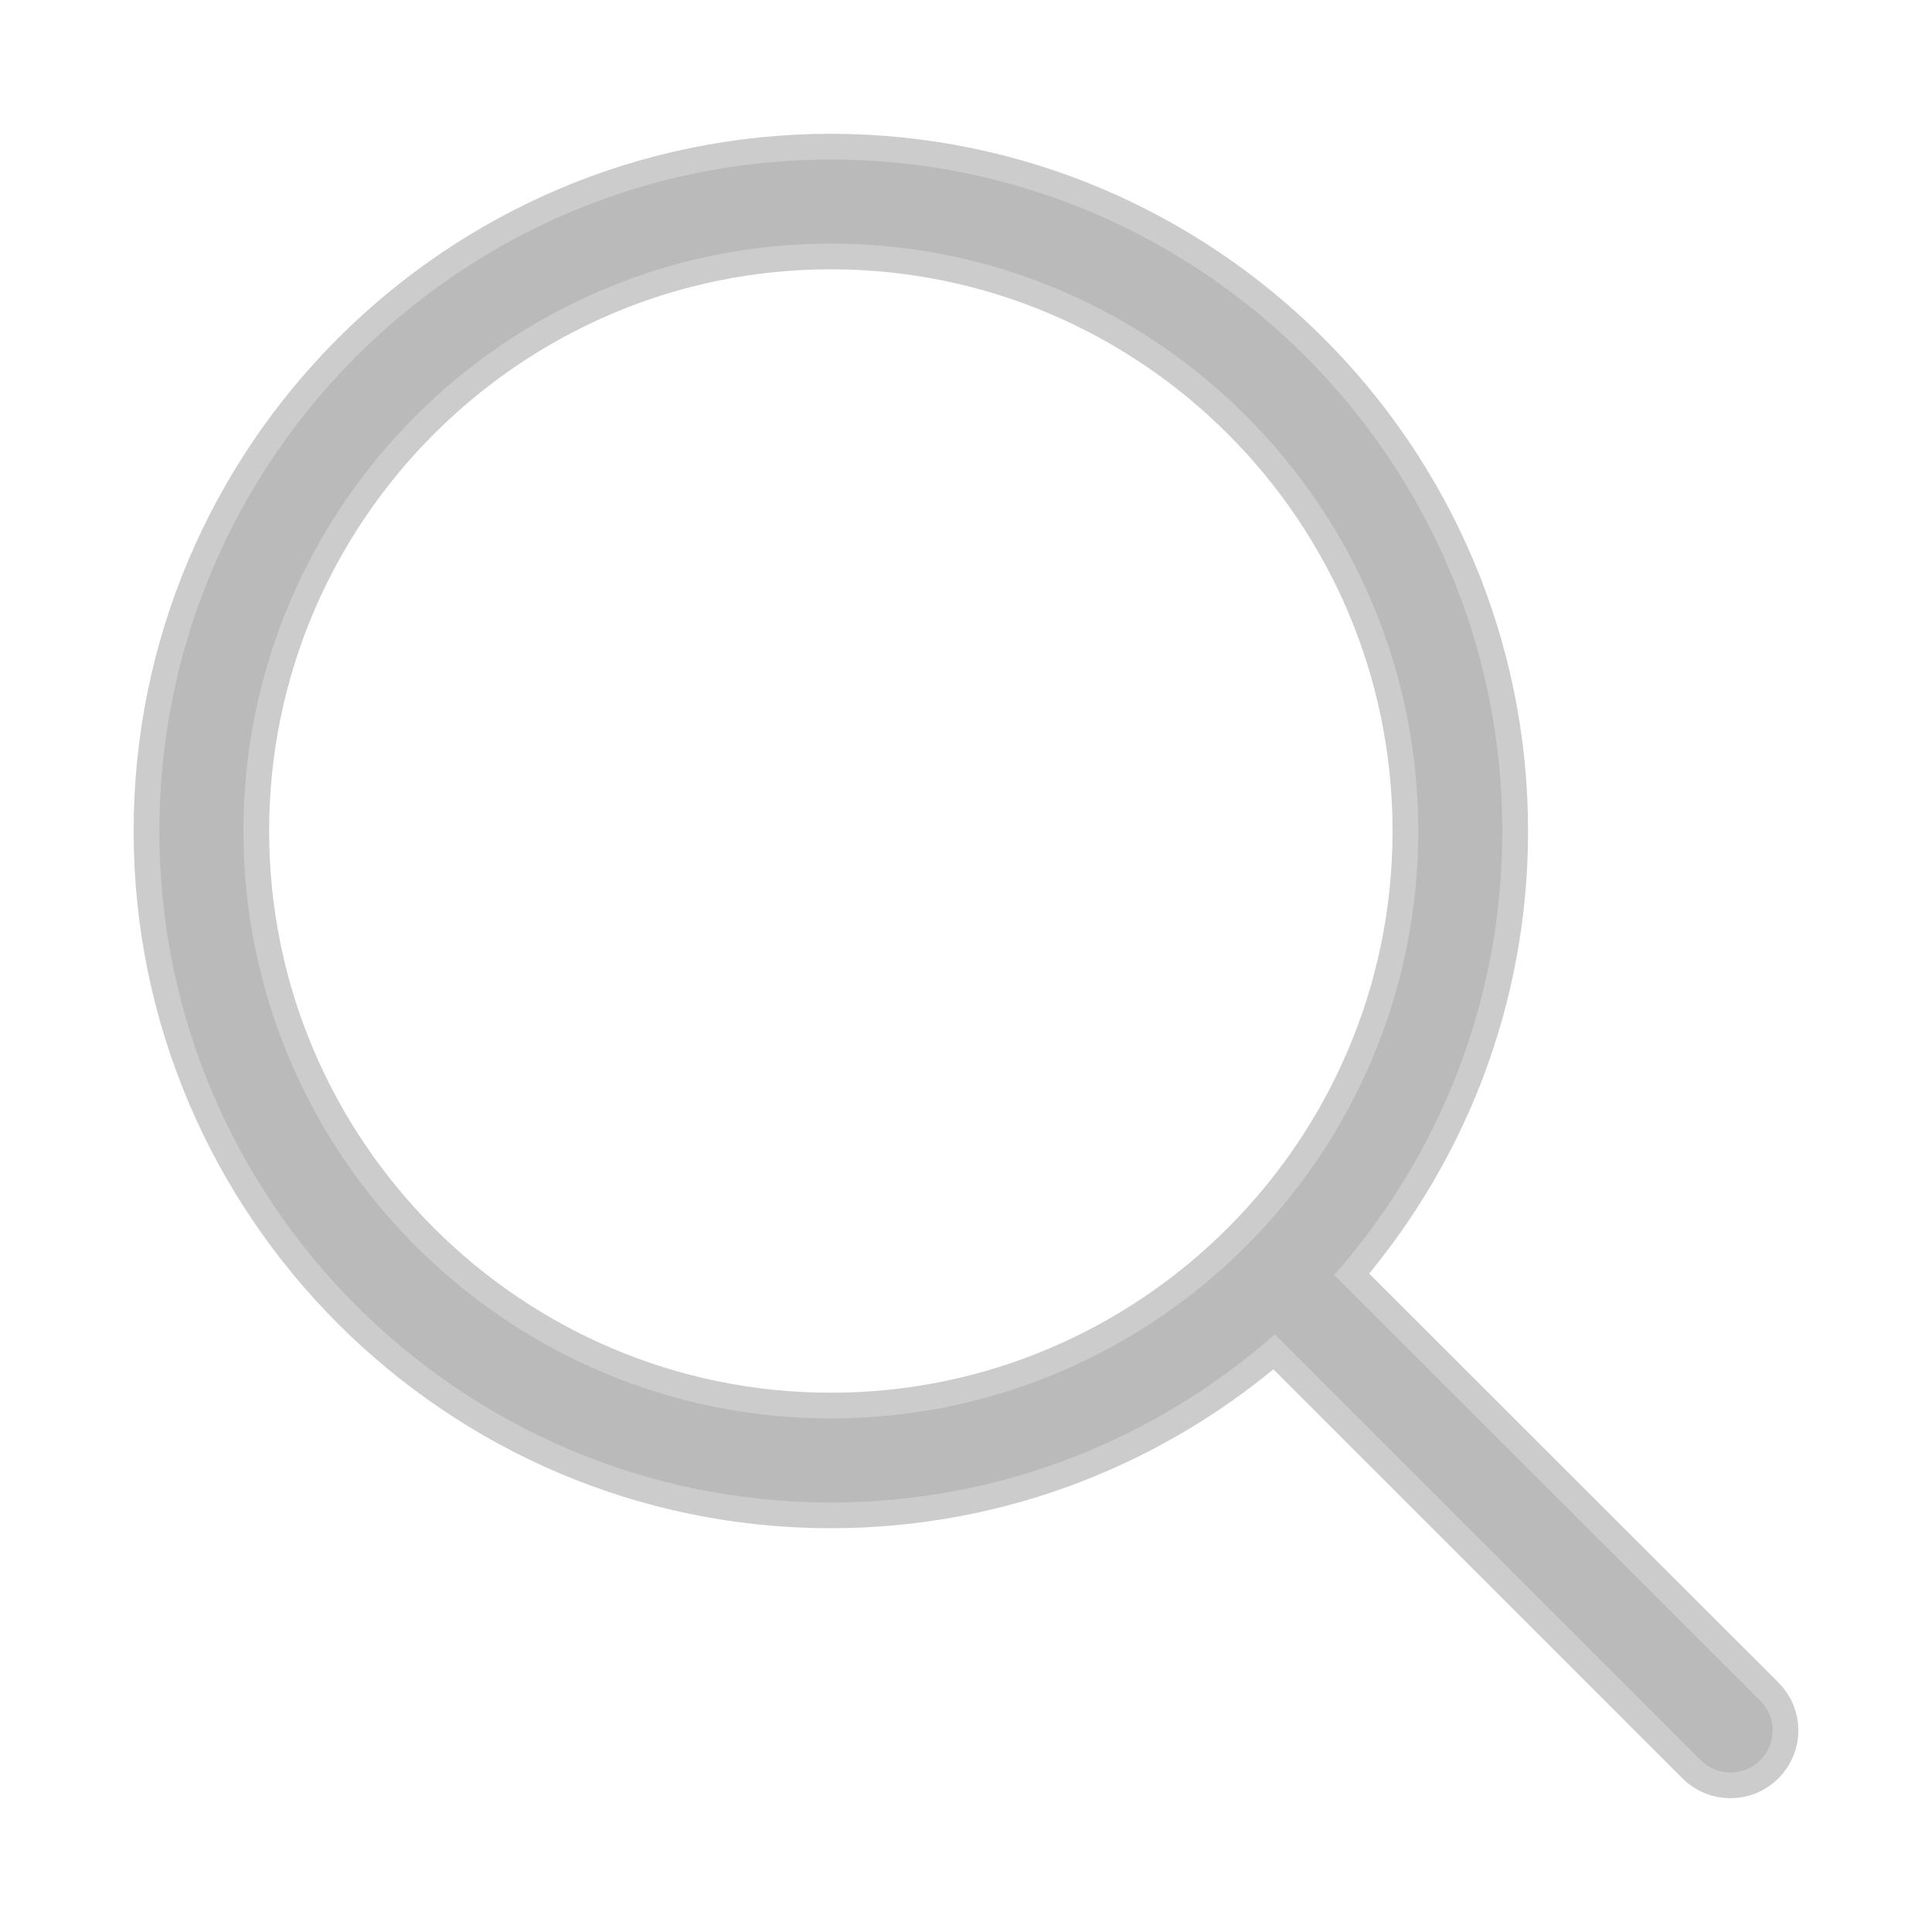
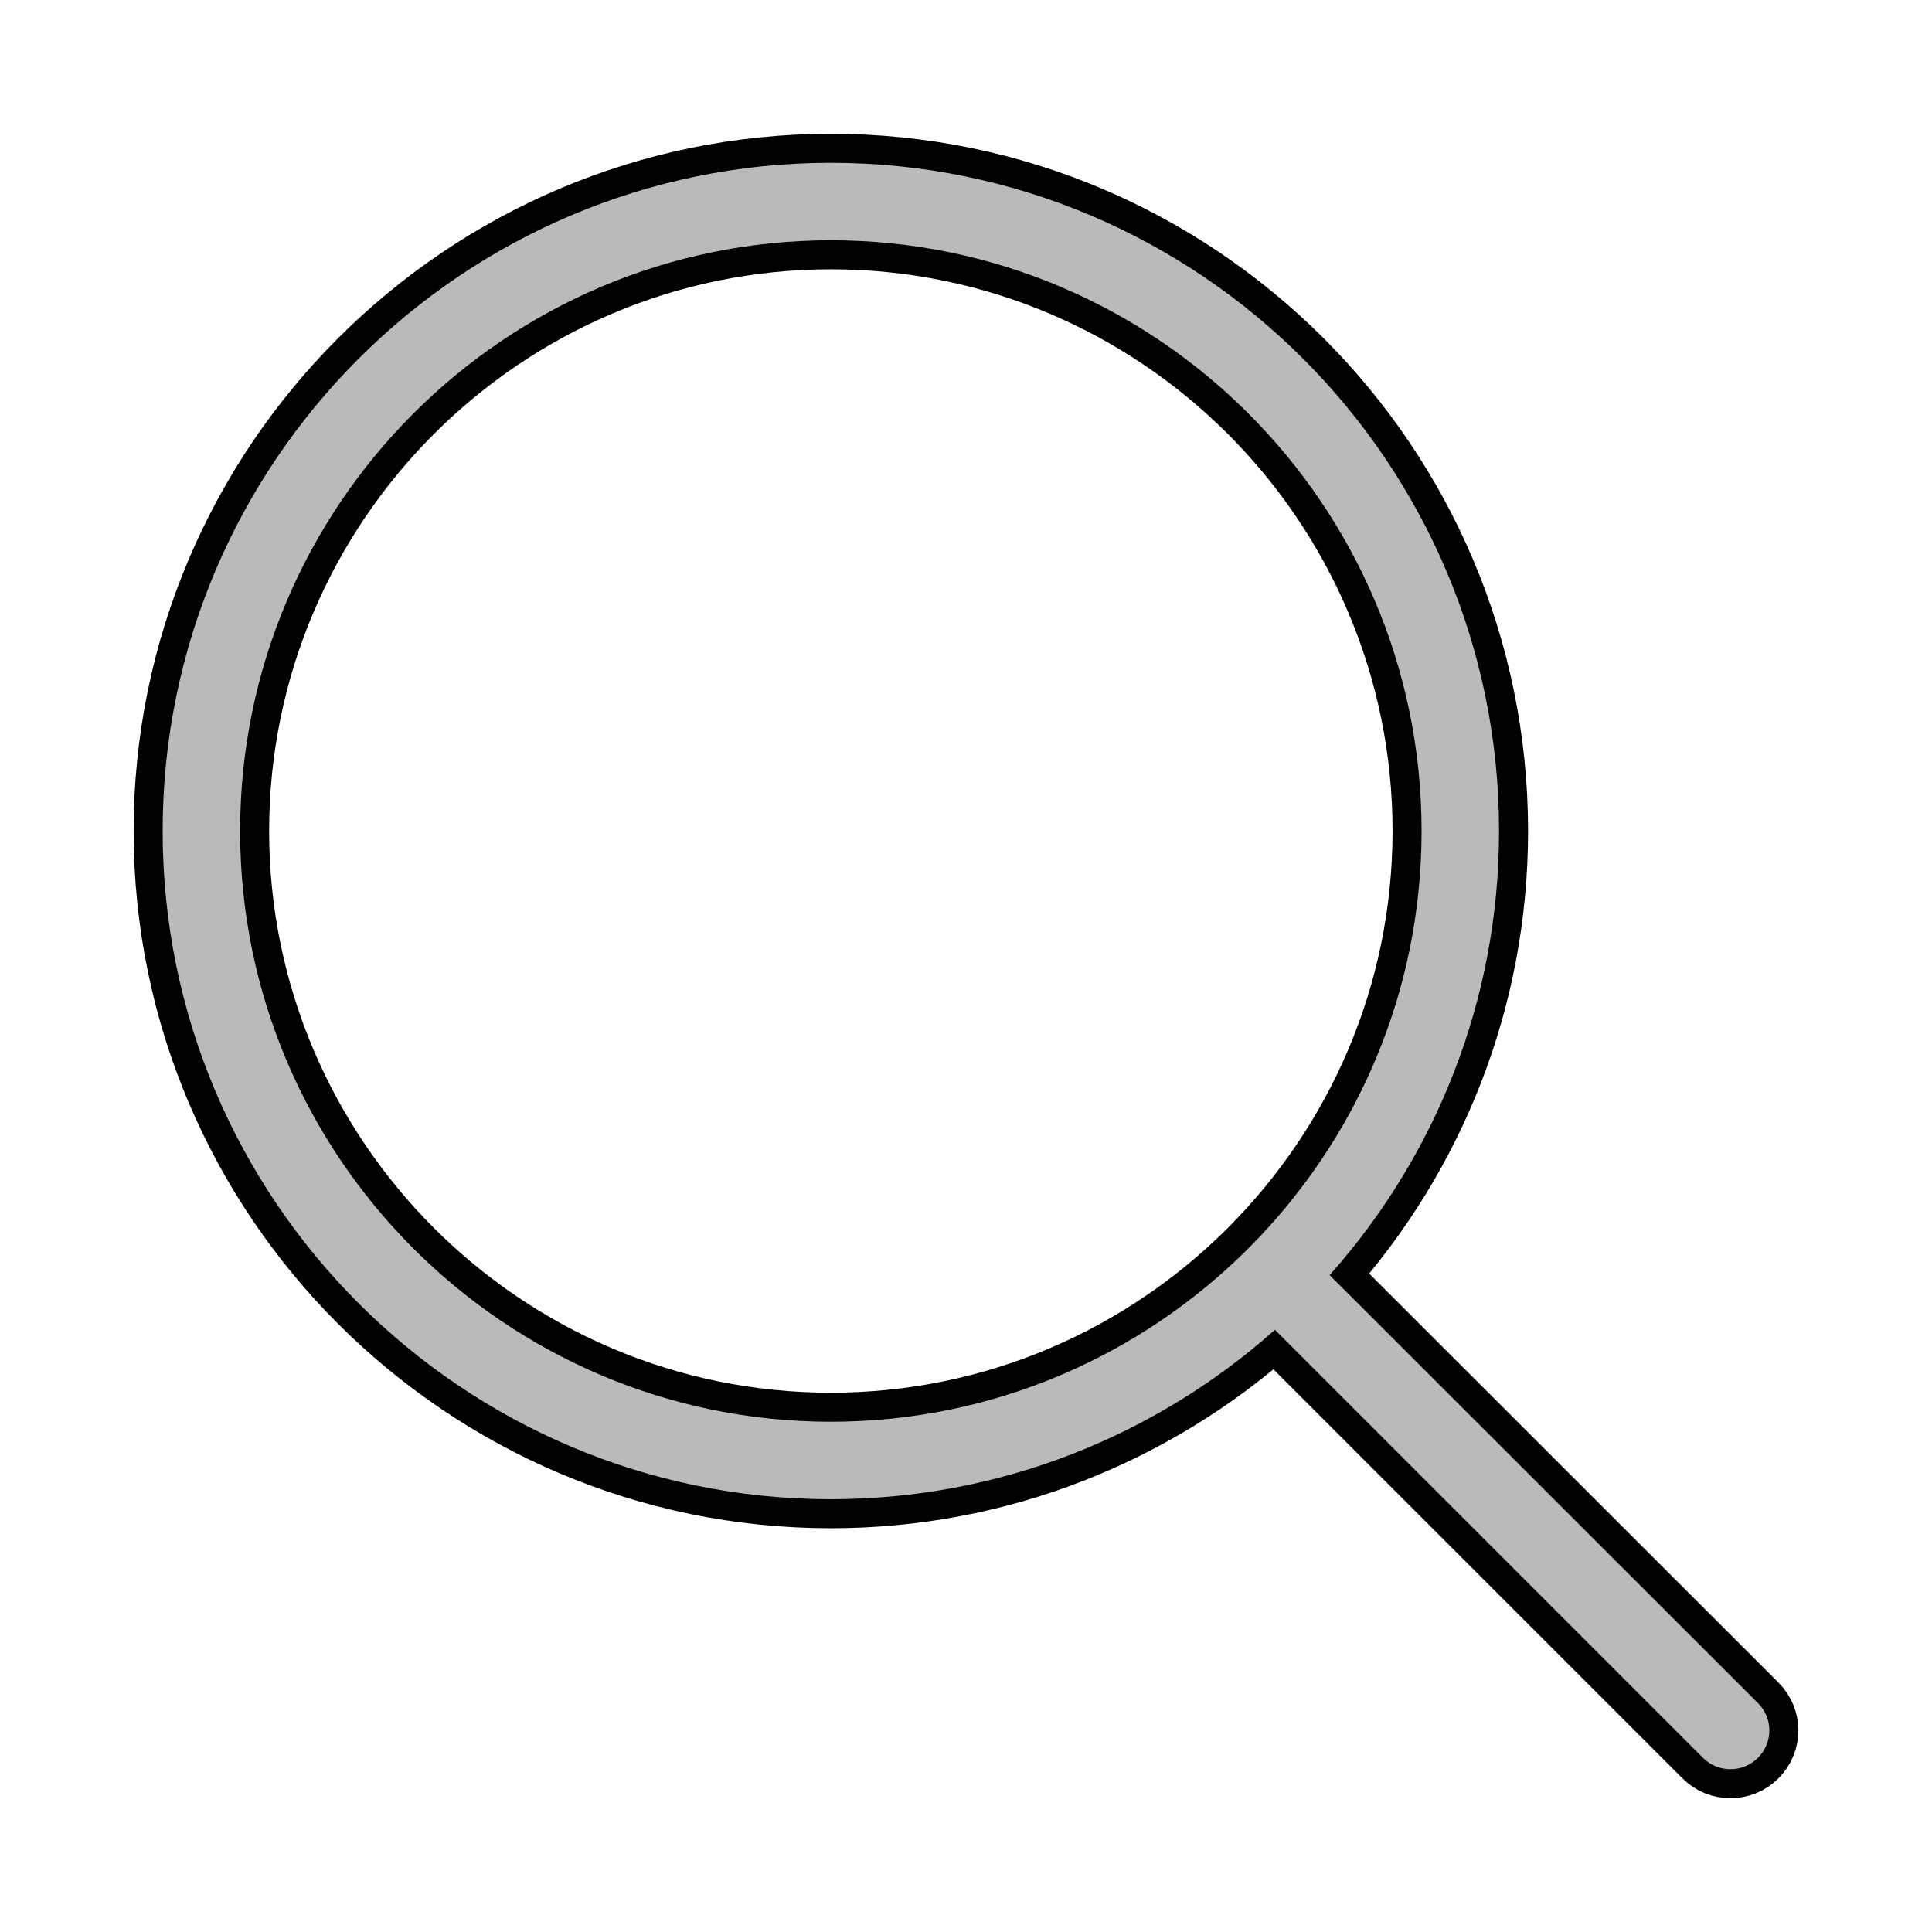
- <svg xmlns="http://www.w3.org/2000/svg" fill="#bababa" height="800px" width="800px" version="1.1" id="Capa_1" viewBox="-48.84 -48.84 586.08 586.08" xml:space="preserve" stroke="#bababa">
+ <svg xmlns="http://www.w3.org/2000/svg" fill="#bababa" height="800px" width="800px" version="1.1" id="Capa_1" viewBox="-48.84 -48.84 586.08 586.08" xml:space="preserve" stroke="currentColor">
  <g id="SVGRepo_bgCarrier" stroke-width="0" />
-   <g id="SVGRepo_tracerCarrier" stroke-linecap="round" stroke-linejoin="round" stroke="#CCCCCC" stroke-width="16.606">
+   <g id="SVGRepo_tracerCarrier" stroke-linecap="round" stroke-linejoin="round" stroke="currentColor" stroke-width="16.606">
    <g>
      <g>
        <path d="M0,203.25c0,112.1,91.2,203.2,203.2,203.2c51.6,0,98.8-19.4,134.7-51.2l129.5,129.5c2.4,2.4,5.5,3.6,8.7,3.6 s6.3-1.2,8.7-3.6c4.8-4.8,4.8-12.5,0-17.3l-129.6-129.5c31.8-35.9,51.2-83,51.2-134.7c0-112.1-91.2-203.2-203.2-203.2 S0,91.15,0,203.25z M381.9,203.25c0,98.5-80.2,178.7-178.7,178.7s-178.7-80.2-178.7-178.7s80.2-178.7,178.7-178.7 S381.9,104.65,381.9,203.25z" />
      </g>
    </g>
  </g>
  <g id="SVGRepo_iconCarrier">
    <g>
      <g>
        <path d="M0,203.25c0,112.1,91.2,203.2,203.2,203.2c51.6,0,98.8-19.4,134.7-51.2l129.5,129.5c2.4,2.4,5.5,3.6,8.7,3.6 s6.3-1.2,8.7-3.6c4.8-4.8,4.8-12.5,0-17.3l-129.6-129.5c31.8-35.9,51.2-83,51.2-134.7c0-112.1-91.2-203.2-203.2-203.2 S0,91.15,0,203.25z M381.9,203.25c0,98.5-80.2,178.7-178.7,178.7s-178.7-80.2-178.7-178.7s80.2-178.7,178.7-178.7 S381.9,104.65,381.9,203.25z" />
      </g>
    </g>
  </g>
</svg>
